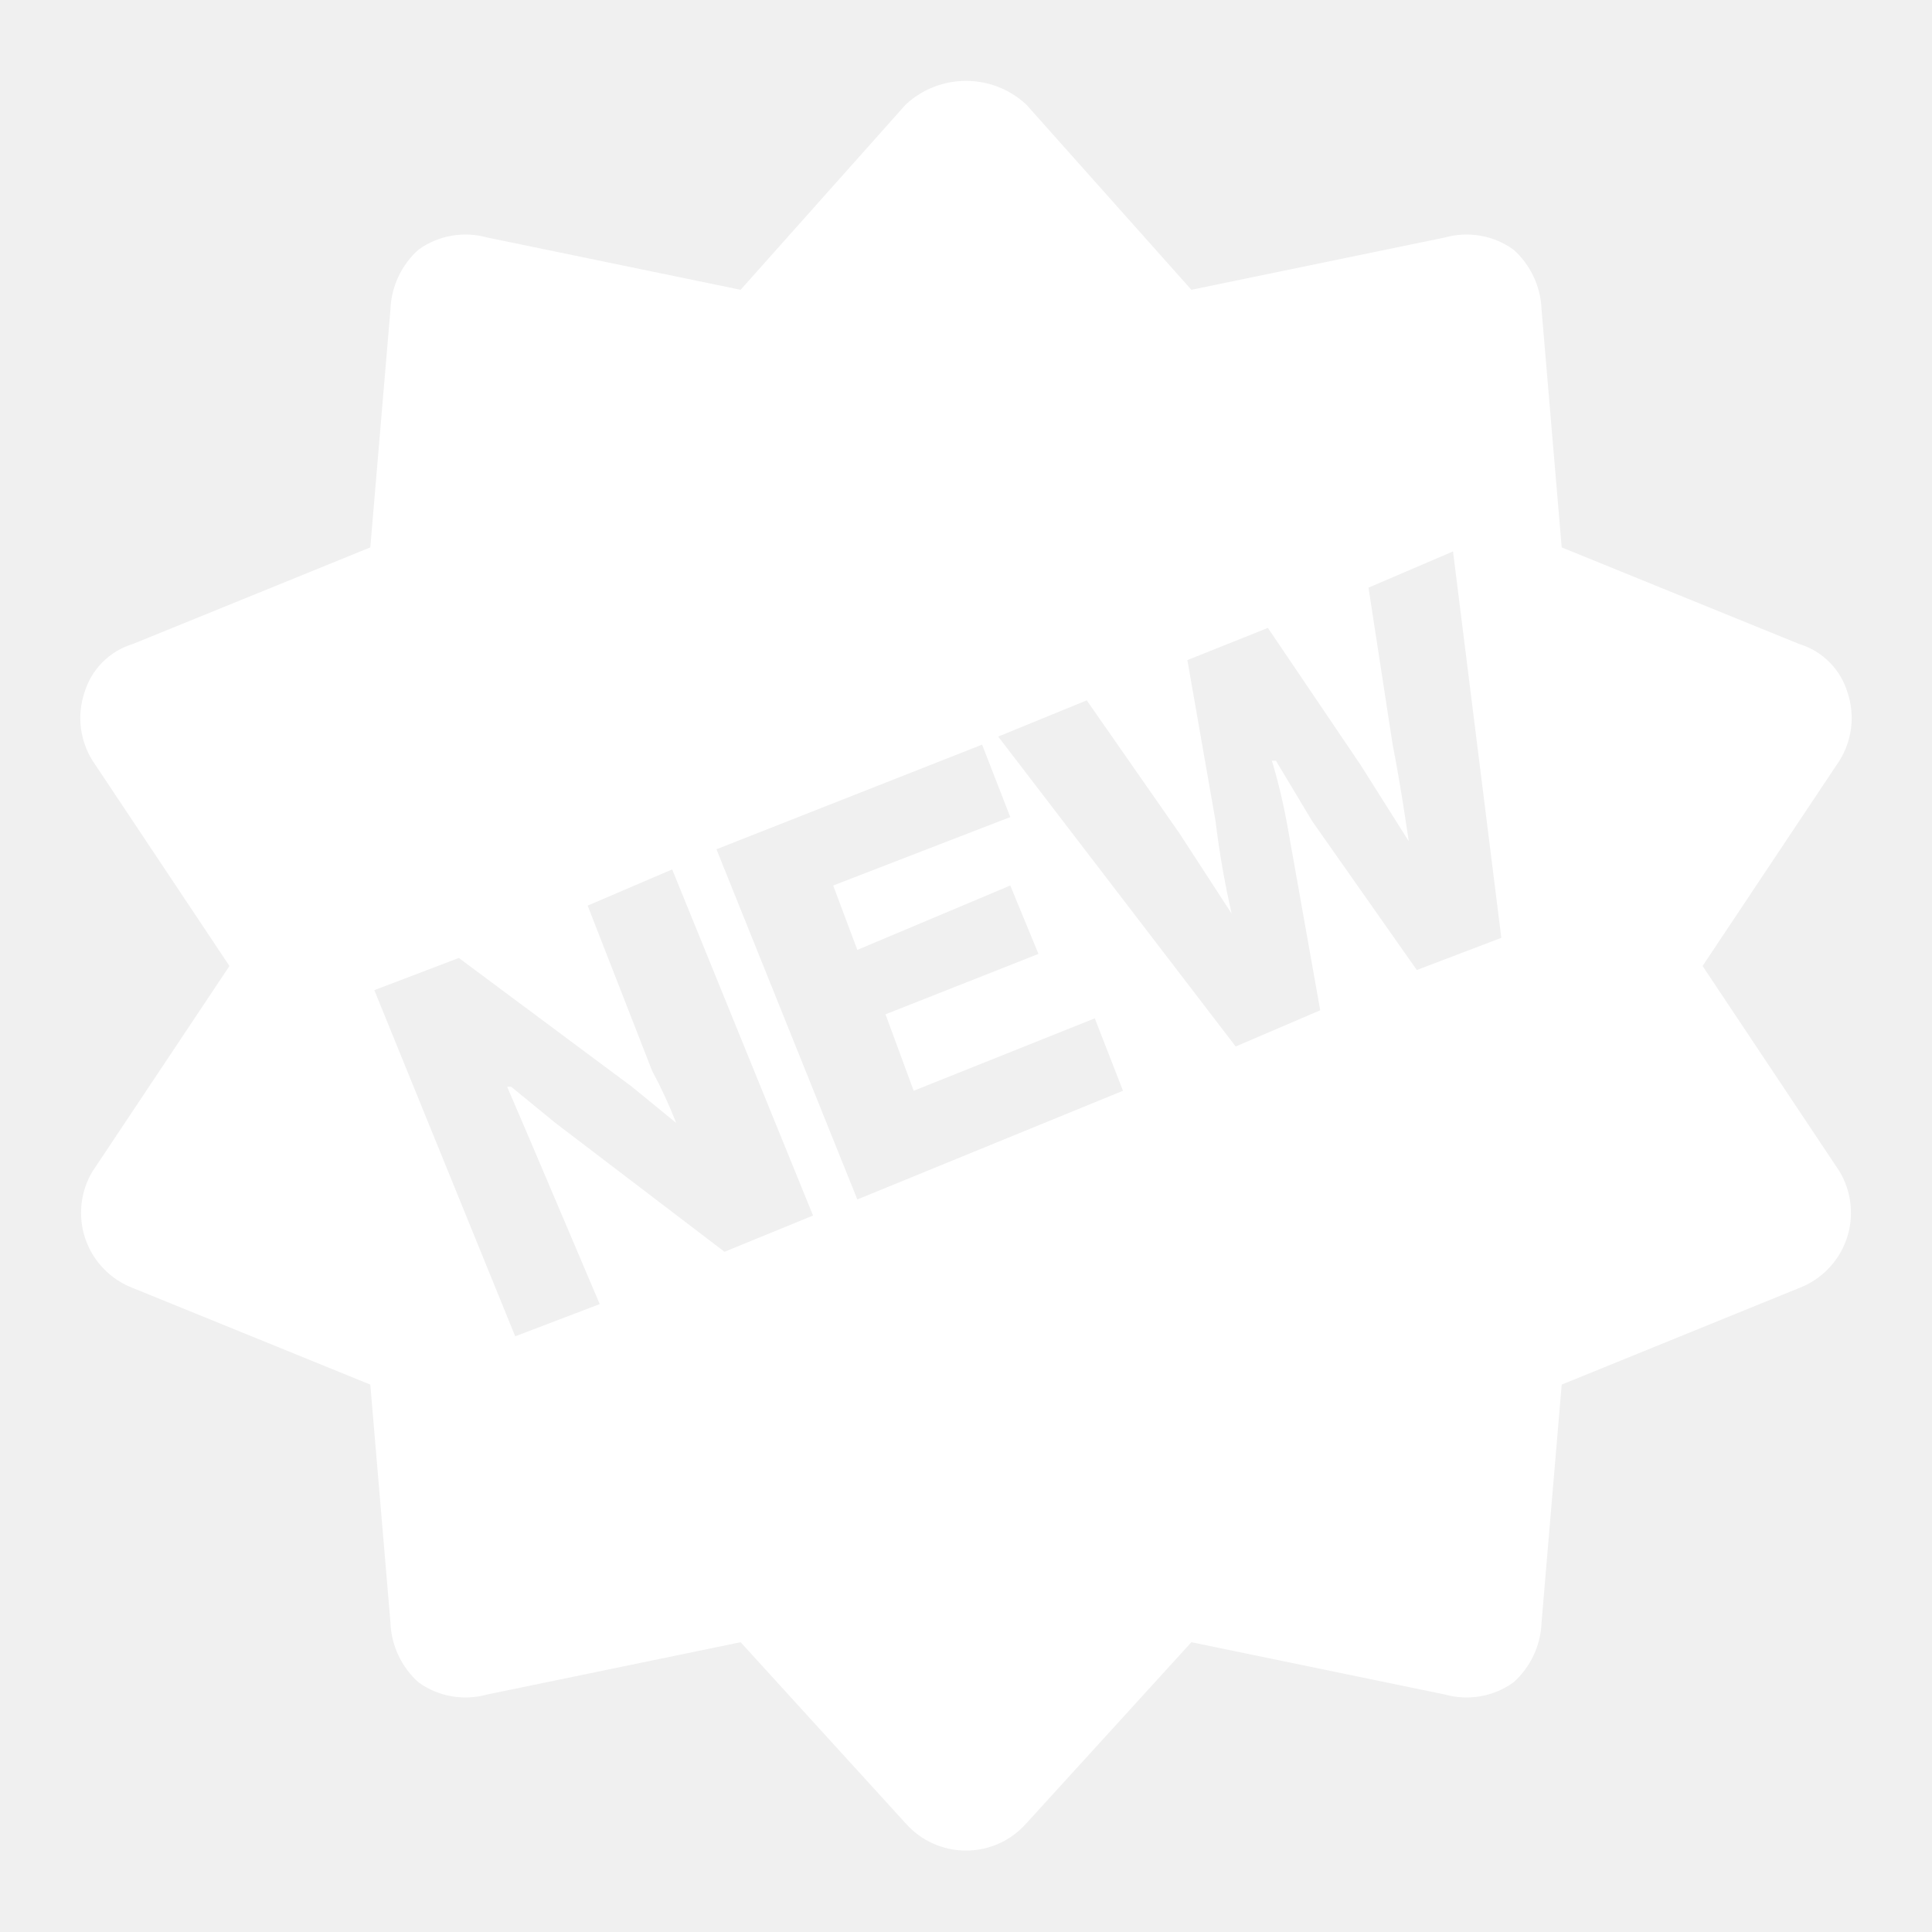
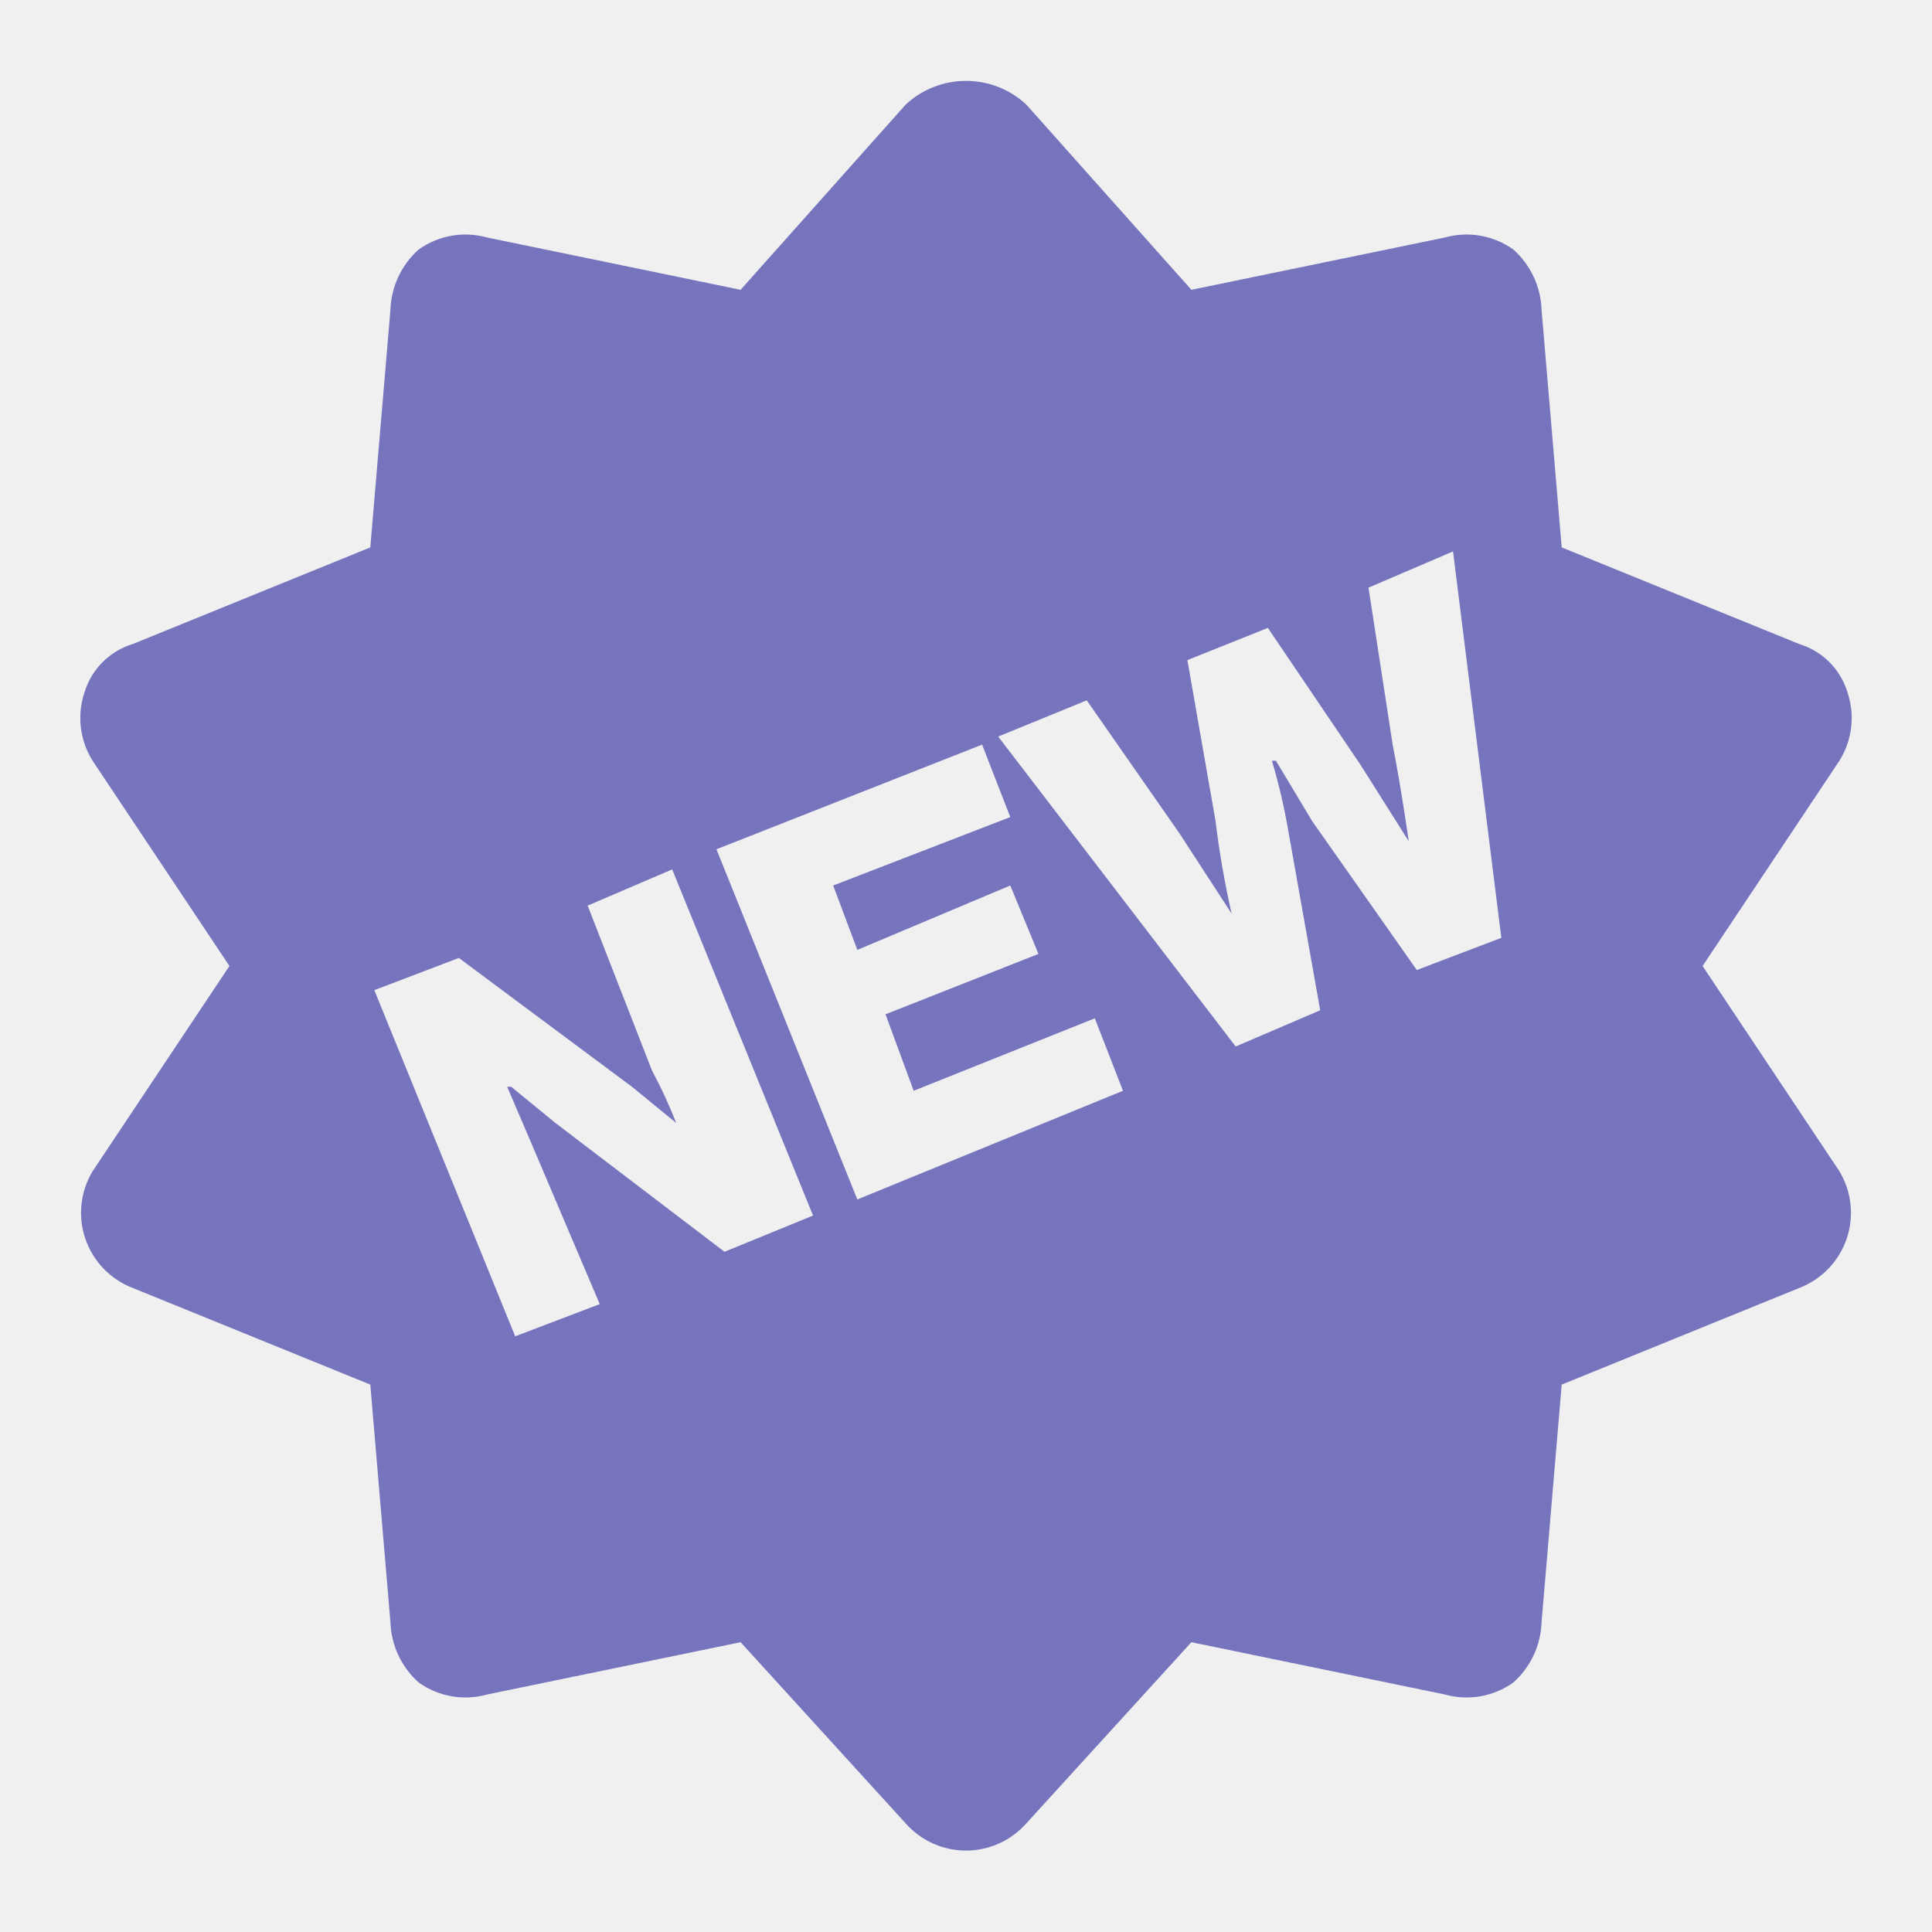
- <svg xmlns="http://www.w3.org/2000/svg" width="800px" height="800px" fill="#FFFFFF" viewBox="0 0 48 48">
+ <svg xmlns="http://www.w3.org/2000/svg" width="800px" height="800px" fill="#7774be" viewBox="0 0 48 48">
  <g id="Layer_2" data-name="Layer 2">
    <g id="invisible_box" data-name="invisible box">
      <rect width="48" height="48" fill="none" />
    </g>
    <g id="icons_Q2" data-name="icons Q2">
      <path d="M42.3,24l3.4-5.1a2,2,0,0,0,.2-1.7A1.8,1.8,0,0,0,44.7,16l-5.9-2.4-.5-5.9a2.1,2.1,0,0,0-.7-1.5,2,2,0,0,0-1.7-.3L29.6,7.2,25.5,2.6a2.2,2.2,0,0,0-3,0L18.4,7.2,12.1,5.9a2,2,0,0,0-1.7.3,2.1,2.1,0,0,0-.7,1.5l-.5,5.9L3.3,16a1.8,1.8,0,0,0-1.2,1.2,2,2,0,0,0,.2,1.7L5.7,24,2.3,29.1a2,2,0,0,0,1,2.9l5.9,2.4.5,5.9a2.1,2.1,0,0,0,.7,1.5,2,2,0,0,0,1.7.3l6.3-1.3,4.1,4.5a2,2,0,0,0,3,0l4.1-4.5,6.3,1.3a2,2,0,0,0,1.7-.3,2.1,2.1,0,0,0,.7-1.5l.5-5.9L44.7,32a2,2,0,0,0,1-2.9ZM18,31.1l-4.2-3.2L12.7,27h-.1l.6,1.4,1.7,4-2.1.8L9.3,24.6l2.1-.8L15.7,27l1.1.9h0a11.8,11.8,0,0,0-.6-1.3l-1.6-4.1,2.1-.9,3.5,8.6Zm3.3-1.3-3.5-8.7,6.6-2.6.7,1.8L20.7,22l.6,1.6L25.1,22l.7,1.7L22,25.2l.7,1.9,4.5-1.8.7,1.8Zm13.9-5.7-2.6-3.7-.9-1.5h-.1a14.7,14.7,0,0,1,.4,1.7l.8,4.5-2.1.9-5.9-7.7,2.2-.9,2.3,3.3,1.3,2h0a22.4,22.4,0,0,1-.4-2.3l-.7-4,2-.8L33.8,19,35,20.9h0s-.2-1.4-.4-2.4L34,14.6l2.1-.9,1.2,9.6Z" />
    </g>
  </g>
</svg>
